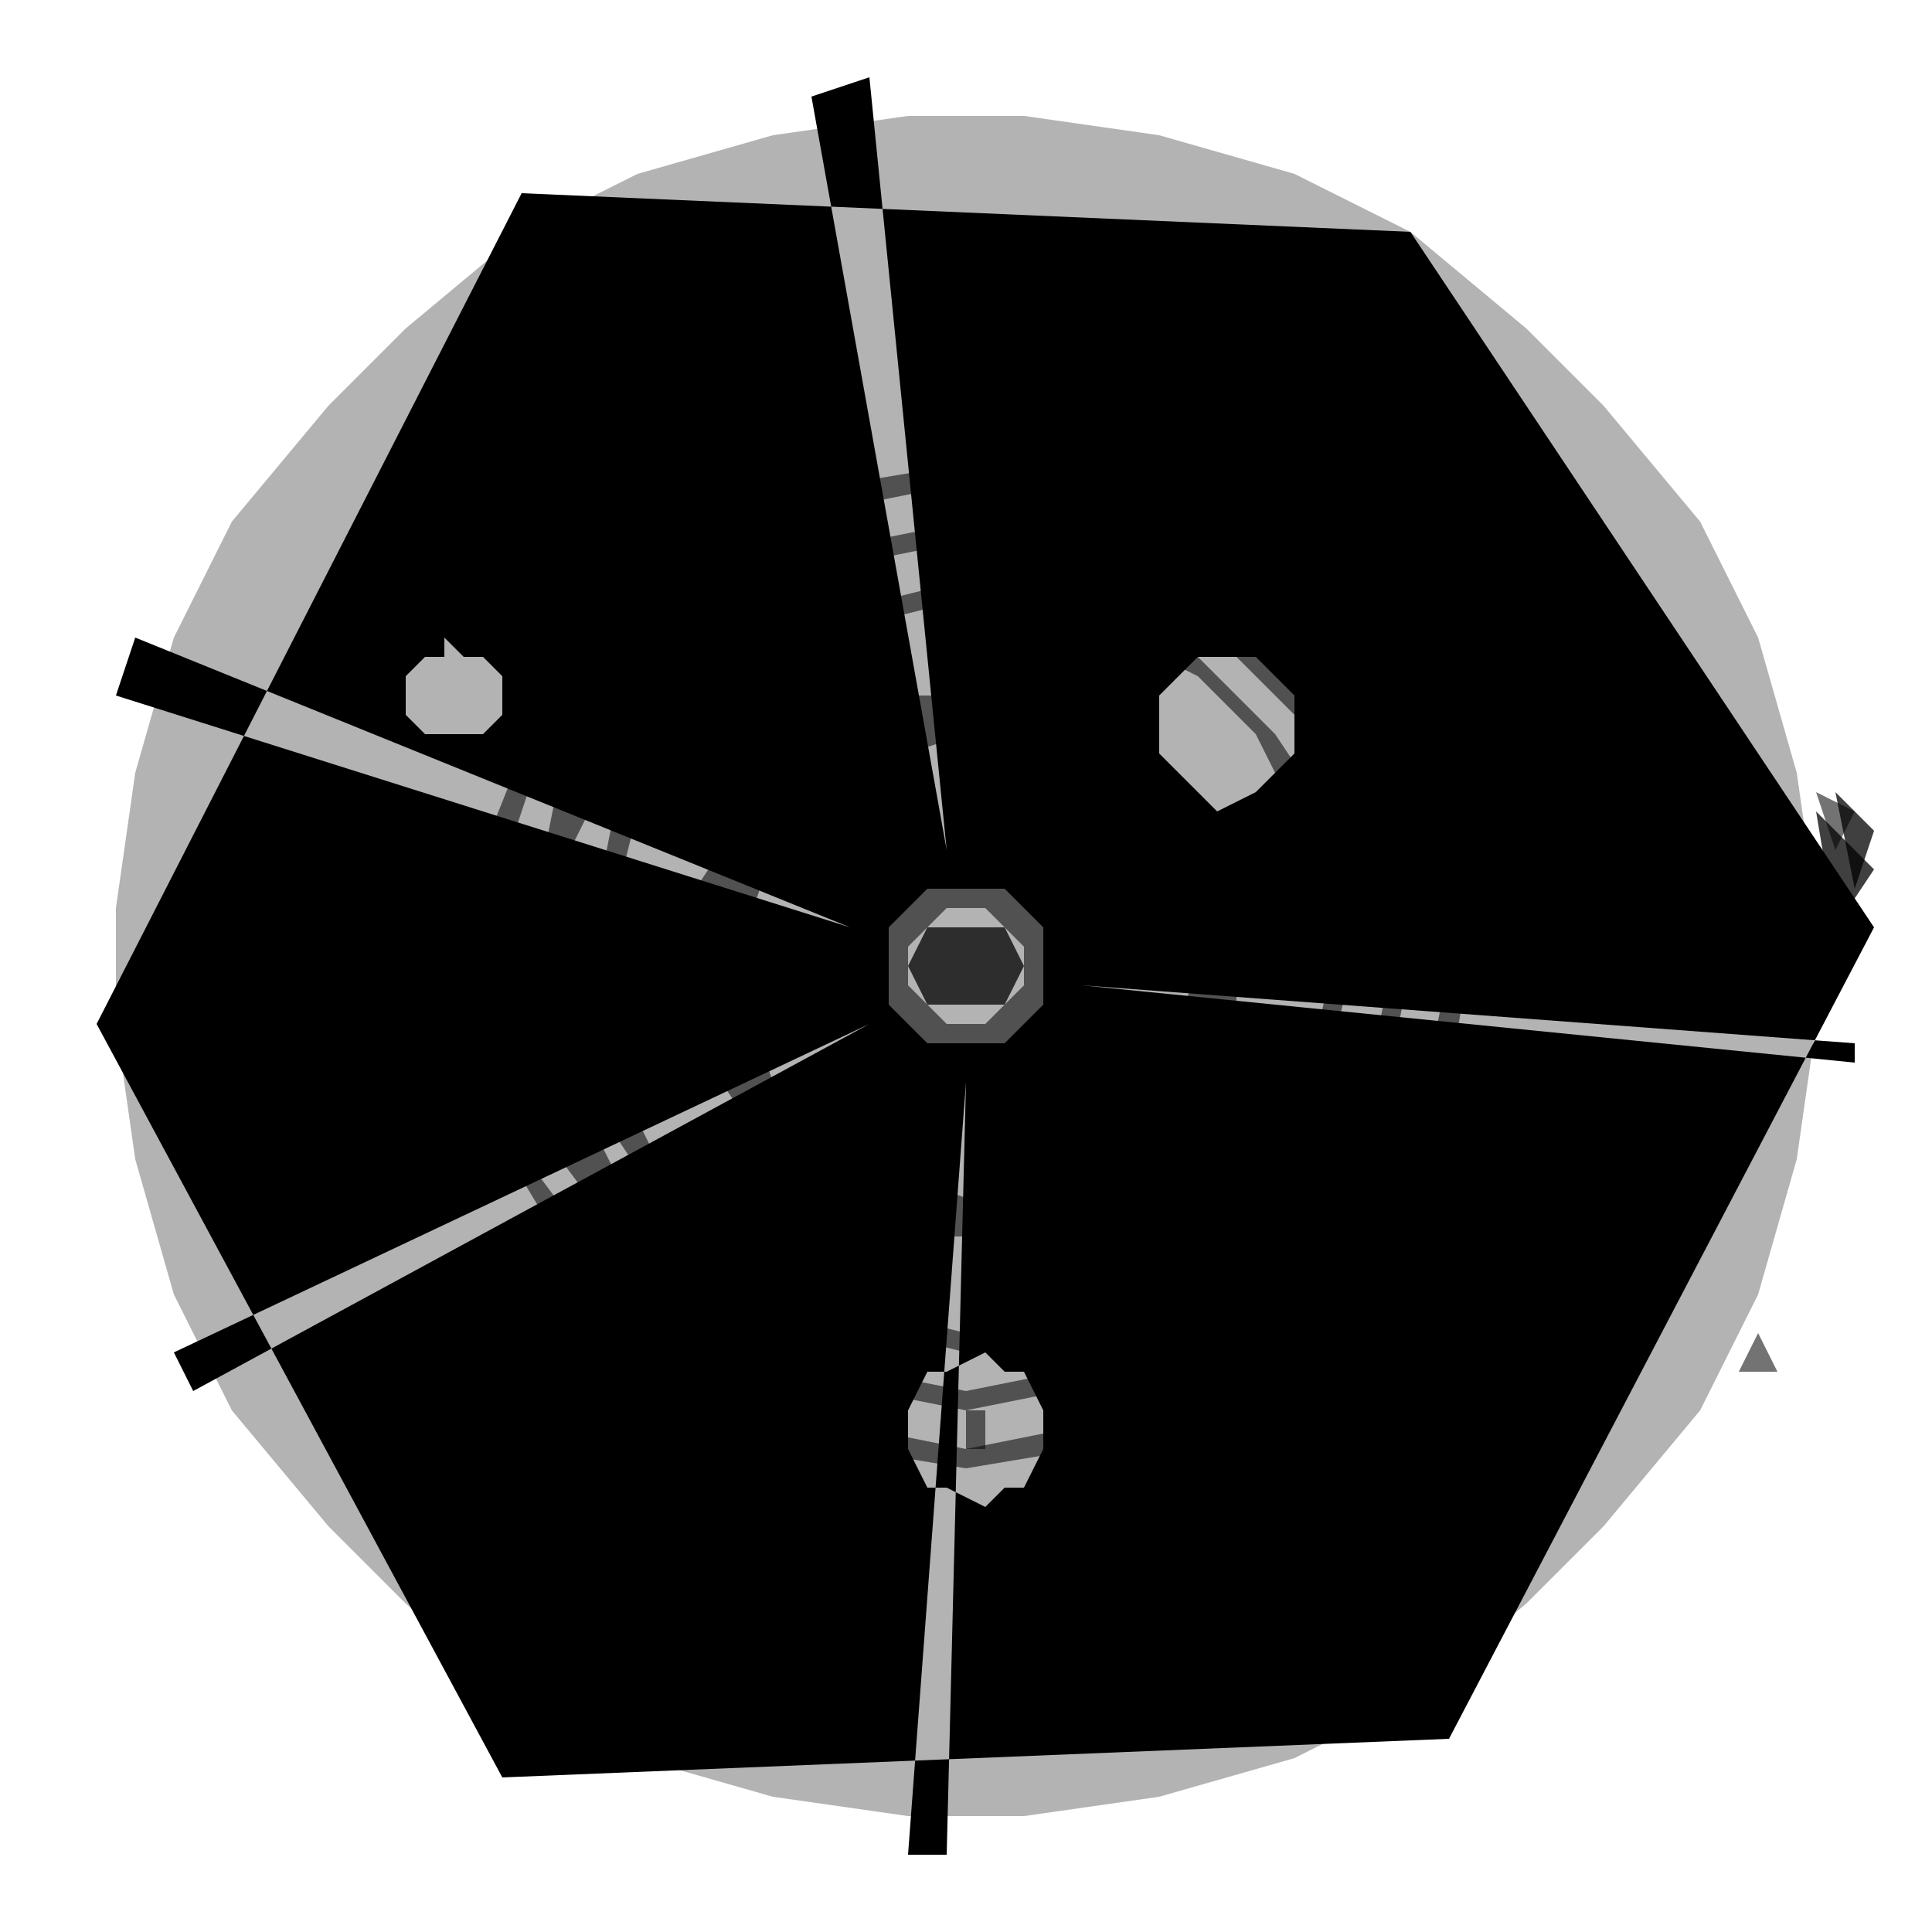
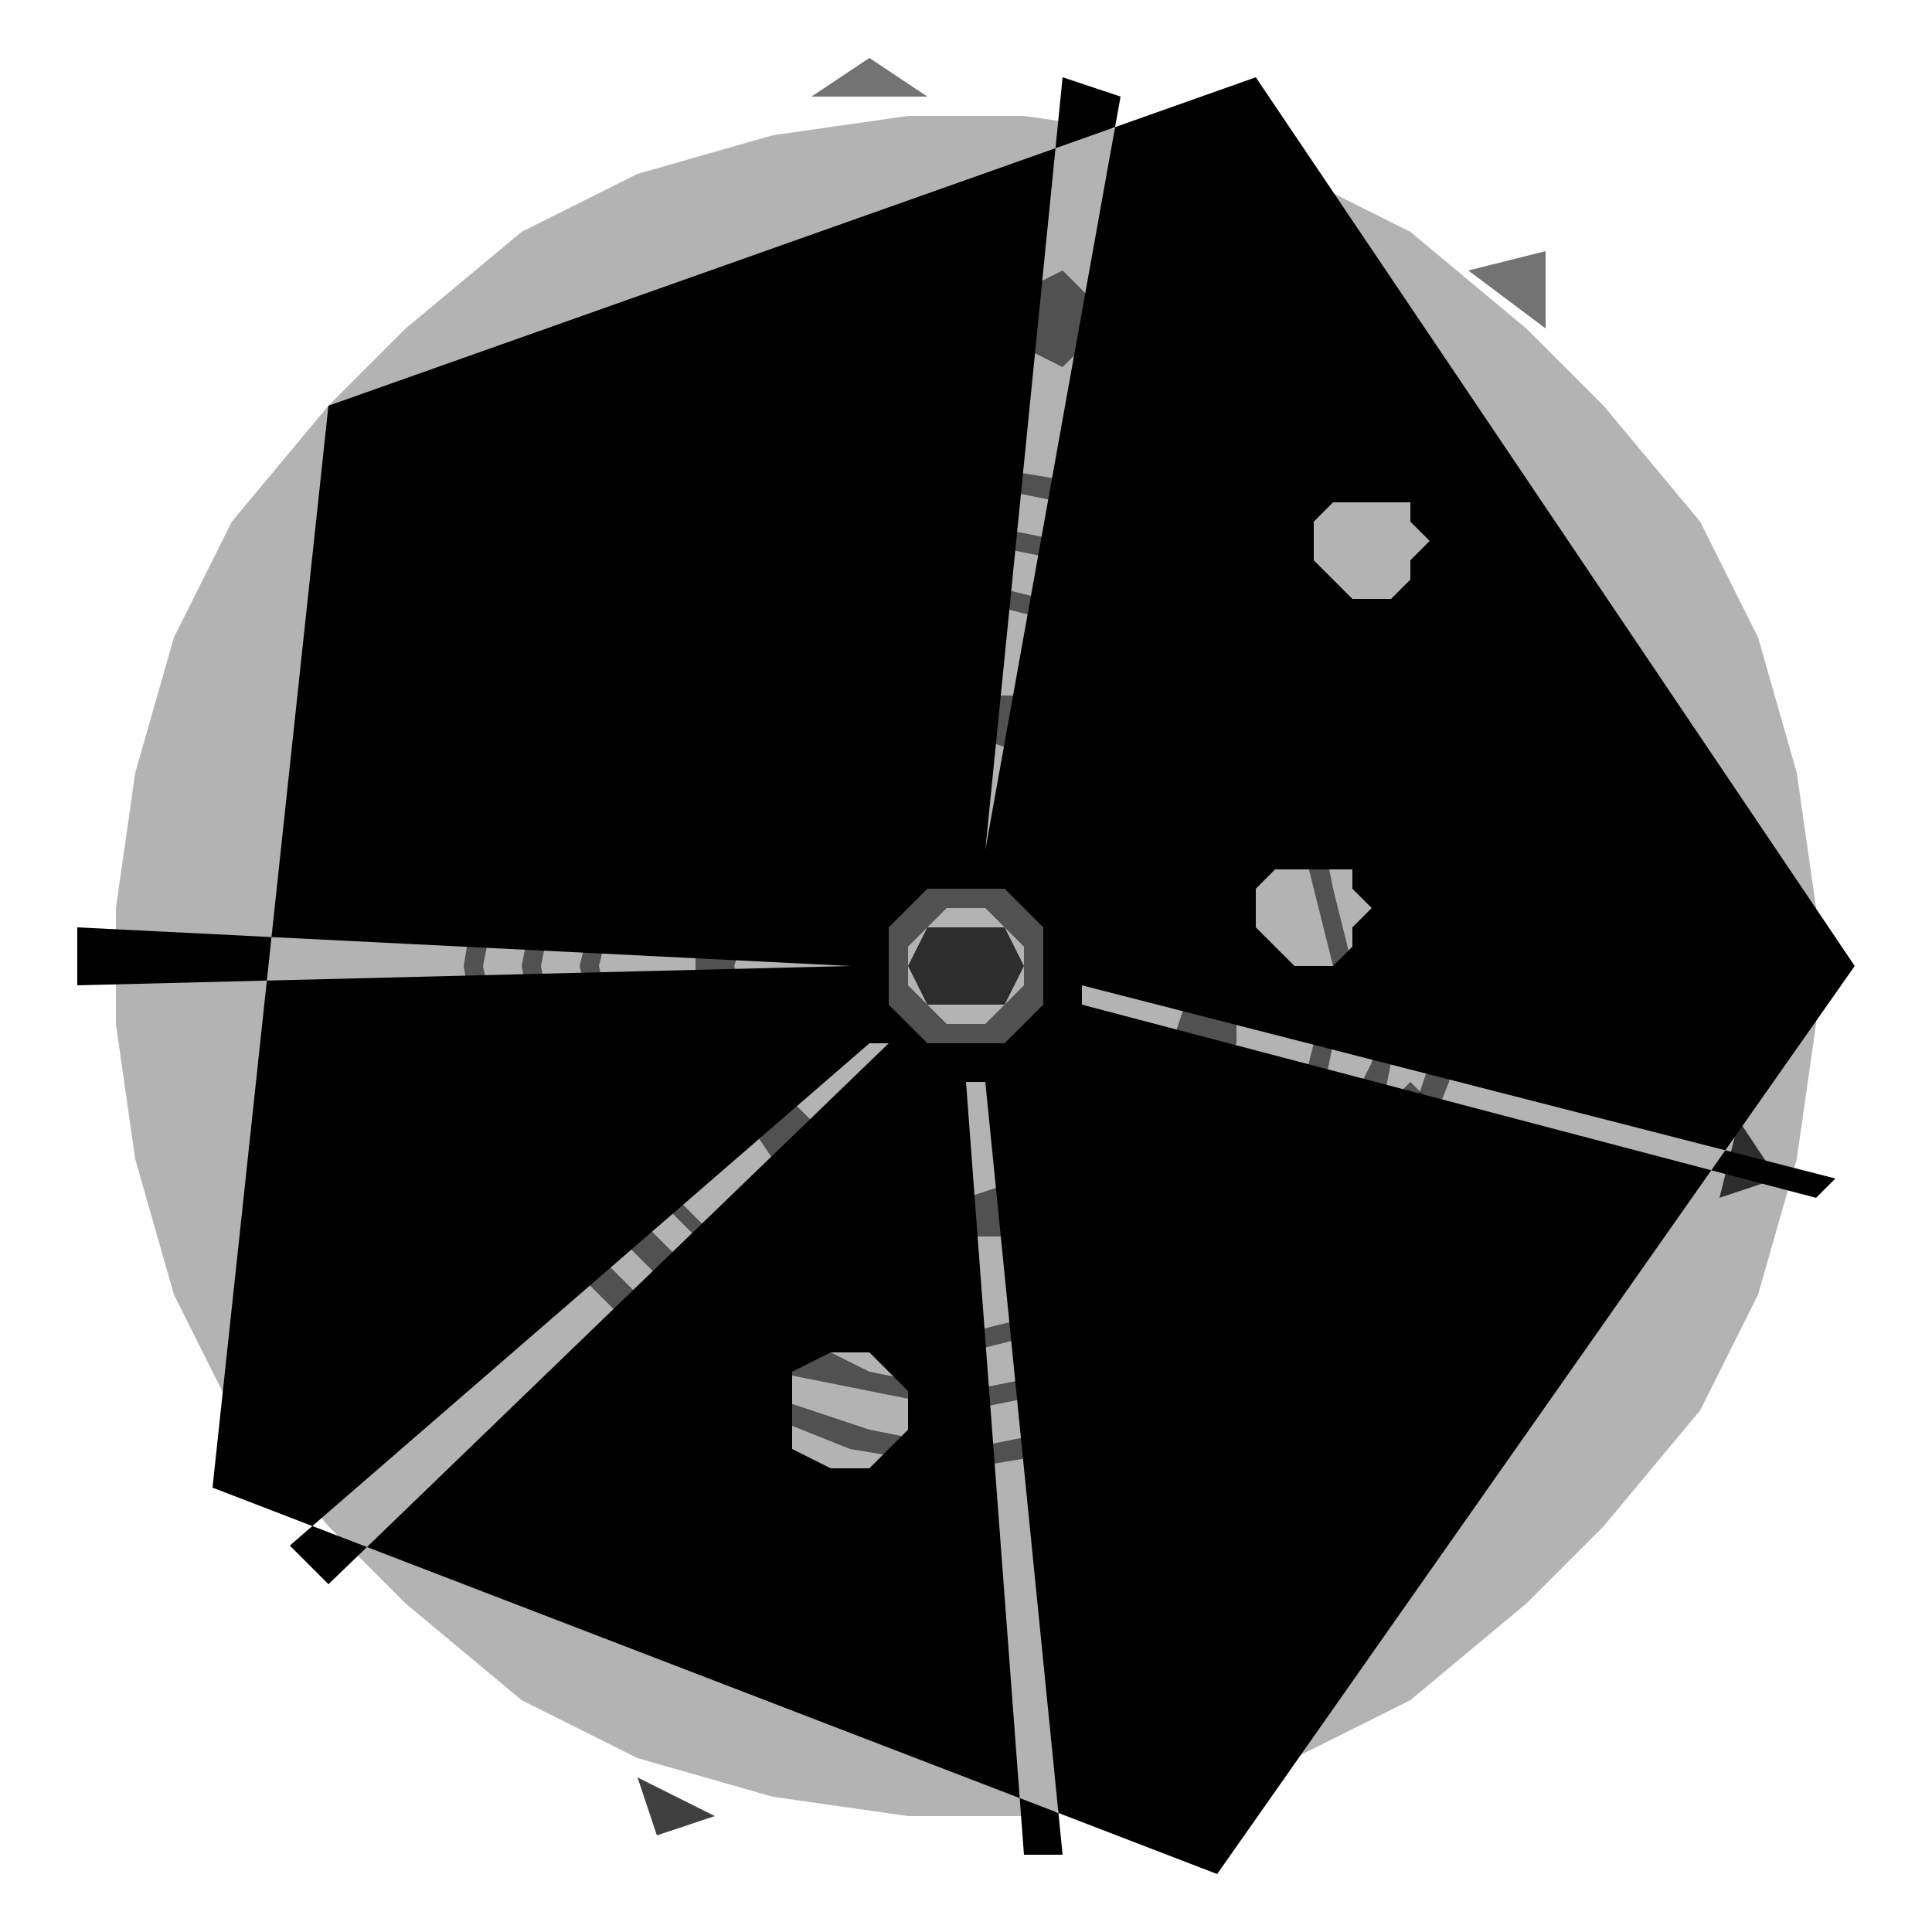
<svg xmlns="http://www.w3.org/2000/svg" viewBox="0 0 100 100" role="img" aria-label="@playform/hook-dsh-test-suggester - spike-star">
  <style>
		@media (prefers-reduced-motion: no-preference) {
			.hook-dsh-test-suggester-scene * { transform-box: view-box; transform-origin: 50% 50%; }
		.hook-dsh-test-suggester-counter { animation: hook-dsh-test-suggester-counter 28s linear -4s infinite; }
		@keyframes hook-dsh-test-suggester-counter { to { transform: rotate(-360deg); } }
		.hook-dsh-test-suggester-breathe { animation: hook-dsh-test-suggester-breathe 6s ease-in-out -4s infinite; }
		@keyframes hook-dsh-test-suggester-breathe { 50% { transform: scale(1.06); opacity: 0.85; } }
		.hook-dsh-test-suggester-fire { animation: hook-dsh-test-suggester-fire 2.6s ease-in-out infinite; }
		@keyframes hook-dsh-test-suggester-fire { 0%, 100% { opacity: 0.35; } 50% { opacity: 1; } }
		.hook-dsh-test-suggester-twinkle { animation: hook-dsh-test-suggester-twinkle 10s ease-in-out -4s infinite; }
		@keyframes hook-dsh-test-suggester-twinkle { 0%, 100% { transform: scale(0.94); opacity: 0.4; } 50% { transform: scale(1.06); opacity: 1; } }
		}
	</style>
  <defs>
    <path id="hook-dsh-test-suggester-0" d="M91,67 L88,73 L83,79 L79,83 L73,88 L67,91 L60,93 L53,94 L47,94 L40,93 L33,91 L27,88 L21,83 L17,79 L12,73 L9,67 L7,60 L6,53 L6,47 L7,40 L9,33 L12,27 L17,21 L21,17 L27,12 L33,9 L40,7 L47,6 L53,6 L60,7 L67,9 L73,12 L79,17 L83,21 L88,27 L91,33 L93,40 L94,47 L94,53 L93,60 Z" />
    <path id="hook-dsh-test-suggester-1" d="M34,79 L34,81 L32,81 L30,81 L30,79 L30,77 L32,76 L34,77 Z" />
    <path id="hook-dsh-test-suggester-2" d="M57,16 L56,18 L55,19 L53,18 L52,16 L53,15 L55,14 L56,15 Z" />
-     <path id="hook-dsh-test-suggester-3" d="M85,61 L84,62 L82,63 L81,62 L80,61 L81,59 L82,58 L84,59 Z" />
-     <path id="hook-dsh-test-suggester-4" d="M97,48 L75,90 L26,92 L5,53 L27,10 L73,12 Z M56,51 L96,54 L96,55 L56,51 Z M67,38 L67,39 L66,40 L65,41 L63,42 L62,41 L61,40 L60,39 L60,38 L60,36 L61,35 L62,34 L63,34 L65,34 L66,35 L67,36 Z M50,56 L49,96 L47,96 L50,56 Z M45,53 L10,72 L9,70 L45,53 Z M54,74 L54,75 L53,77 L52,77 L51,78 L49,77 L48,77 L47,75 L47,74 L47,73 L48,71 L49,71 L51,70 L52,71 L53,71 L54,73 Z M44,48 L6,36 L7,33 L44,48 Z M49,44 L42,5 L45,4 L49,44 Z M26,36 L26,37 L25,38 L24,38 L23,38 L23,38 L22,38 L21,37 L21,36 L21,35 L22,34 L23,34 L23,33 L24,34 L25,34 L26,35 Z M54,50 L54,52 L53,53 L52,54 L50,54 L48,54 L47,53 L46,52 L46,50 L46,48 L47,47 L48,46 L50,46 L52,46 L53,47 L54,48 Z" />
-     <path id="hook-dsh-test-suggester-5" d="M64,50 L64,54 L62,57 L60,60 L57,62 L54,64 L50,64 L46,64 L43,62 L40,60 L38,57 L36,54 L36,50 L36,46 L38,43 L40,40 L43,38 L46,36 L50,36 L54,36 L57,38 L60,40 L62,43 L64,46 Z M62,50 L61,53 L60,56 L58,58 L56,60 L53,61 L50,62 L47,61 L44,60 L42,58 L40,56 L39,53 L38,50 L39,47 L40,44 L42,42 L44,40 L47,39 L50,38 L53,39 L56,40 L58,42 L60,44 L61,47 Z" />
-     <path id="hook-dsh-test-suggester-6" d="M55,50 L55,52 L54,54 L52,55 L50,55 L48,55 L46,54 L45,52 L45,50 L45,48 L46,46 L48,45 L50,45 L52,45 L54,46 L55,48 Z M53,50 L53,51 L52,52 L51,53 L50,53 L49,53 L48,52 L47,51 L47,50 L47,49 L48,48 L49,47 L50,47 L51,47 L52,48 L53,49 Z" />
-     <path id="hook-dsh-test-suggester-7" d="M70,50 L69,54 L68,59 L66,62 L62,66 L59,68 L54,69 L50,70 L46,69 L41,68 L38,66 L34,62 L32,59 L31,54 L30,50 L31,46 L32,41 L34,38 L38,34 L41,32 L46,31 L50,30 L54,31 L59,32 L62,34 L66,38 L68,41 L69,46 Z M69,50 L68,54 L67,58 L65,62 L62,65 L58,67 L54,68 L50,69 L46,68 L42,67 L38,65 L35,62 L33,58 L32,54 L31,50 L32,46 L33,42 L35,38 L38,35 L42,33 L46,32 L50,31 L54,32 L58,33 L62,35 L65,38 L67,42 L68,46 Z" />
-     <path id="hook-dsh-test-suggester-8" d="M73,50 L72,55 L71,60 L68,64 L64,68 L60,71 L55,72 L50,73 L45,72 L40,71 L36,68 L32,64 L29,60 L28,55 L27,50 L28,45 L29,40 L32,36 L36,32 L40,29 L45,28 L50,27 L55,28 L60,29 L64,32 L68,36 L71,40 L72,45 Z M72,50 L71,55 L69,59 L67,63 L63,67 L59,69 L55,71 L50,72 L45,71 L41,69 L37,67 L33,63 L31,59 L29,55 L28,50 L29,45 L31,41 L33,37 L37,33 L41,31 L45,29 L50,28 L55,29 L59,31 L63,33 L67,37 L69,41 L71,45 Z" />
-     <path id="hook-dsh-test-suggester-9" d="M76,50 L75,56 L73,61 L70,66 L66,70 L61,73 L56,75 L50,76 L44,75 L39,73 L34,70 L30,66 L27,61 L25,56 L24,50 L25,44 L27,39 L30,34 L34,30 L39,27 L44,25 L50,24 L56,25 L61,27 L66,30 L70,34 L73,39 L75,44 Z M75,50 L74,55 L72,61 L69,65 L65,69 L61,72 L55,74 L50,75 L45,74 L39,72 L35,69 L31,65 L28,61 L26,55 L25,50 L26,45 L28,39 L31,35 L35,31 L39,28 L45,26 L50,25 L55,26 L61,28 L65,31 L69,35 L72,39 L74,45 Z" />
-     <path id="hook-dsh-test-suggester-10" d="M74,57 L73,58 L73,58 L72,57 L73,56 L73,56 Z" />
-     <path id="hook-dsh-test-suggester-11" d="M51,74 L51,75 L50,75 L50,74 L50,73 L51,73 Z" />
-     <path id="hook-dsh-test-suggester-12" d="M28,58 L28,59 L27,59 L27,58 L27,57 L28,57 Z" />
-     <path id="hook-dsh-test-suggester-13" d="M36,31 L36,32 L35,32 L35,31 L35,30 L36,30 Z" />
-     <path id="hook-dsh-test-suggester-14" d="M65,30 L64,31 L63,31 L63,30 L63,30 L64,30 Z" />
-     <path id="hook-dsh-test-suggester-15" d="M91,69 L92,71 L90,71 Z" />
-     <path id="hook-dsh-test-suggester-16" d="M94,42 L97,45 L95,48 Z" />
-     <path id="hook-dsh-test-suggester-17" d="M93,50 L95,51 L93,53 Z" />
-     <path id="hook-dsh-test-suggester-18" d="M95,41 L97,43 L96,46 Z" />
-     <path id="hook-dsh-test-suggester-19" d="M94,41 L96,42 L95,44 Z" />
-     <path id="hook-dsh-test-suggester-20" d="M53,50 L52,52 L51,52 L49,52 L48,52 L47,50 L48,48 L49,48 L51,48 L52,48 Z" />
+     <path id="hook-dsh-test-suggester-3" d="M64,50 L64,54 L62,57 L60,60 L57,62 L54,64 L50,64 L46,64 L43,62 L40,60 L38,57 L36,54 L36,50 L36,46 L38,43 L40,40 L43,38 L46,36 L50,36 L54,36 L57,38 L60,40 L62,43 L64,46 Z M62,50 L61,53 L60,56 L58,58 L56,60 L53,61 L50,62 L47,61 L44,60 L42,58 L40,56 L39,53 L38,50 L39,47 L40,44 L42,42 L44,40 L47,39 L50,38 L53,39 L56,40 L58,42 L60,44 L61,47 Z" />
+     <path id="hook-dsh-test-suggester-4" d="M55,50 L55,52 L54,54 L52,55 L50,55 L48,55 L46,54 L45,52 L45,50 L45,48 L46,46 L48,45 L50,45 L52,45 L54,46 L55,48 Z M53,50 L53,51 L52,52 L51,53 L50,53 L49,53 L48,52 L47,51 L47,50 L47,49 L48,48 L49,47 L50,47 L51,47 L52,48 L53,49 Z" />
+     <path id="hook-dsh-test-suggester-5" d="M96,50 L63,97 L11,77 L17,21 L65,4 Z M56,51 L95,61 L94,62 L56,52 Z M71,47 L70,48 L70,49 L69,50 L68,50 L67,50 L66,49 L65,48 L65,47 L65,46 L66,45 L67,45 L68,45 L69,45 L70,45 L70,46 Z M51,56 L55,96 L53,96 L50,56 Z M46,54 L17,82 L15,80 L45,54 Z M47,73 L47,74 L46,75 L45,76 L44,76 L43,76 L41,75 L41,74 L41,73 L41,72 L41,71 L43,70 L44,70 L45,70 L46,71 L47,72 Z M44,50 L4,51 L4,48 L44,50 Z M51,44 L55,4 L58,5 L51,44 Z M74,28 L73,29 L73,30 L72,31 L71,31 L70,31 L69,30 L68,29 L68,28 L68,27 L69,26 L70,26 L71,26 L72,26 L73,26 L73,27 Z M54,50 L54,52 L53,53 L52,54 L50,54 L48,54 L47,53 L46,52 L46,50 L46,48 L47,47 L48,46 L50,46 L52,46 L53,47 L54,48 Z" />
+     <path id="hook-dsh-test-suggester-6" d="M70,50 L69,54 L68,59 L66,62 L62,66 L59,68 L54,69 L50,70 L46,69 L41,68 L38,66 L34,62 L32,59 L31,54 L30,50 L31,46 L32,41 L34,38 L38,34 L41,32 L46,31 L50,30 L54,31 L59,32 L62,34 L66,38 L68,41 L69,46 Z M69,50 L68,54 L67,58 L65,62 L62,65 L58,67 L54,68 L50,69 L46,68 L42,67 L38,65 L35,62 L33,58 L32,54 L31,50 L32,46 L33,42 L35,38 L38,35 L42,33 L46,32 L50,31 L54,32 L58,33 L62,35 L65,38 L67,42 L68,46 Z" />
+     <path id="hook-dsh-test-suggester-7" d="M73,50 L72,55 L71,60 L68,64 L64,68 L60,71 L55,72 L50,73 L45,72 L40,71 L36,68 L32,64 L29,60 L28,55 L27,50 L28,45 L29,40 L32,36 L36,32 L40,29 L45,28 L50,27 L55,28 L60,29 L64,32 L68,36 L71,40 L72,45 Z M72,50 L71,55 L69,59 L67,63 L63,67 L59,69 L55,71 L50,72 L45,71 L41,69 L37,67 L33,63 L31,59 L29,55 L28,50 L29,45 L31,41 L33,37 L37,33 L41,31 L45,29 L50,28 L55,29 L59,31 L63,33 L67,37 L69,41 L71,45 Z" />
+     <path id="hook-dsh-test-suggester-8" d="M76,50 L75,56 L73,61 L70,66 L66,70 L61,73 L56,75 L50,76 L44,75 L39,73 L34,70 L30,66 L27,61 L25,56 L24,50 L25,44 L27,39 L30,34 L34,30 L39,27 L44,25 L50,24 L56,25 L61,27 L66,30 L70,34 L73,39 L75,44 Z M75,50 L74,55 L72,61 L69,65 L65,69 L61,72 L55,74 L50,75 L45,74 L39,72 L35,69 L31,65 L28,61 L26,55 L25,50 L26,45 L28,39 L31,35 L35,31 L39,28 L45,26 L50,25 L55,26 L61,28 L65,31 L69,35 L72,39 L74,45 Z" />
+     <path id="hook-dsh-test-suggester-9" d="M74,57 L73,58 L73,58 L72,57 L73,56 L73,56 Z" />
+     <path id="hook-dsh-test-suggester-10" d="M51,74 L51,75 L50,75 L50,74 L50,73 L51,73 Z" />
+     <path id="hook-dsh-test-suggester-11" d="M28,58 L28,59 L27,59 L27,58 L27,57 L28,57 Z" />
+     <path id="hook-dsh-test-suggester-12" d="M36,31 L36,32 L35,32 L35,31 L35,30 L36,30 Z" />
+     <path id="hook-dsh-test-suggester-13" d="M65,30 L64,31 L63,31 L63,30 L63,30 L64,30 Z" />
+     <path id="hook-dsh-test-suggester-14" d="M42,5 L45,3 L48,5 Z" />
+     <path id="hook-dsh-test-suggester-15" d="M37,94 L34,95 L33,92 Z" />
+     <path id="hook-dsh-test-suggester-16" d="M76,14 L80,13 L80,17 Z" />
+     <path id="hook-dsh-test-suggester-17" d="M90,58 L92,61 L89,62 Z" />
+     <path id="hook-dsh-test-suggester-18" d="M53,50 L52,52 L51,52 L49,52 L48,52 L47,50 L48,48 L49,48 L51,48 L52,48 Z" />
  </defs>
  <g class="hook-dsh-test-suggester-scene">
    <g fill="currentColor" fill-opacity="0.3" fill-rule="evenodd">
      <use class="hook-dsh-test-suggester-breathe" href="#hook-dsh-test-suggester-0" />
    </g>
    <g fill="currentColor" fill-opacity="0.55" fill-rule="evenodd">
      <use class="hook-dsh-test-suggester-fire" style="animation-delay:-4.00s" href="#hook-dsh-test-suggester-1" />
      <use class="hook-dsh-test-suggester-fire" style="animation-delay:-4.18s" href="#hook-dsh-test-suggester-2" />
-       <use class="hook-dsh-test-suggester-fire" style="animation-delay:-4.36s" href="#hook-dsh-test-suggester-3" />
+       <use class="hook-dsh-test-suggester-breathe" href="#hook-dsh-test-suggester-3" />
+       <use class="hook-dsh-test-suggester-breathe" href="#hook-dsh-test-suggester-4" />
    </g>
    <g fill="currentColor" fill-opacity="1" fill-rule="evenodd">
-       <use href="#hook-dsh-test-suggester-4" />
+       <use href="#hook-dsh-test-suggester-5" />
    </g>
    <g fill="currentColor" fill-opacity="0.55" fill-rule="evenodd">
-       <use class="hook-dsh-test-suggester-breathe" href="#hook-dsh-test-suggester-5" />
      <use class="hook-dsh-test-suggester-breathe" href="#hook-dsh-test-suggester-6" />
      <use class="hook-dsh-test-suggester-breathe" href="#hook-dsh-test-suggester-7" />
      <use class="hook-dsh-test-suggester-breathe" href="#hook-dsh-test-suggester-8" />
-       <use class="hook-dsh-test-suggester-breathe" href="#hook-dsh-test-suggester-9" />
+       <use class="hook-dsh-test-suggester-counter" href="#hook-dsh-test-suggester-9" />
      <use class="hook-dsh-test-suggester-counter" href="#hook-dsh-test-suggester-10" />
      <use class="hook-dsh-test-suggester-counter" href="#hook-dsh-test-suggester-11" />
      <use class="hook-dsh-test-suggester-counter" href="#hook-dsh-test-suggester-12" />
      <use class="hook-dsh-test-suggester-counter" href="#hook-dsh-test-suggester-13" />
-       <use class="hook-dsh-test-suggester-counter" href="#hook-dsh-test-suggester-14" />
+       <use class="hook-dsh-test-suggester-twinkle" href="#hook-dsh-test-suggester-14" />
+     </g>
+     <g fill="currentColor" fill-opacity="0.75" fill-rule="evenodd">
      <use class="hook-dsh-test-suggester-twinkle" href="#hook-dsh-test-suggester-15" />
    </g>
-     <g fill="currentColor" fill-opacity="0.75" fill-rule="evenodd">
+     <g fill="currentColor" fill-opacity="0.55" fill-rule="evenodd">
      <use class="hook-dsh-test-suggester-twinkle" href="#hook-dsh-test-suggester-16" />
    </g>
-     <g fill="currentColor" fill-opacity="0.55" fill-rule="evenodd">
+     <g fill="currentColor" fill-opacity="0.75" fill-rule="evenodd">
      <use class="hook-dsh-test-suggester-twinkle" href="#hook-dsh-test-suggester-17" />
-     </g>
-     <g fill="currentColor" fill-opacity="0.75" fill-rule="evenodd">
-       <use class="hook-dsh-test-suggester-twinkle" href="#hook-dsh-test-suggester-18" />
-     </g>
-     <g fill="currentColor" fill-opacity="0.55" fill-rule="evenodd">
-       <use class="hook-dsh-test-suggester-twinkle" href="#hook-dsh-test-suggester-19" />
-     </g>
-     <g fill="currentColor" fill-opacity="0.75" fill-rule="evenodd">
-       <use class="hook-dsh-test-suggester-breathe" href="#hook-dsh-test-suggester-20" />
+       <use class="hook-dsh-test-suggester-breathe" href="#hook-dsh-test-suggester-18" />
    </g>
  </g>
</svg>
